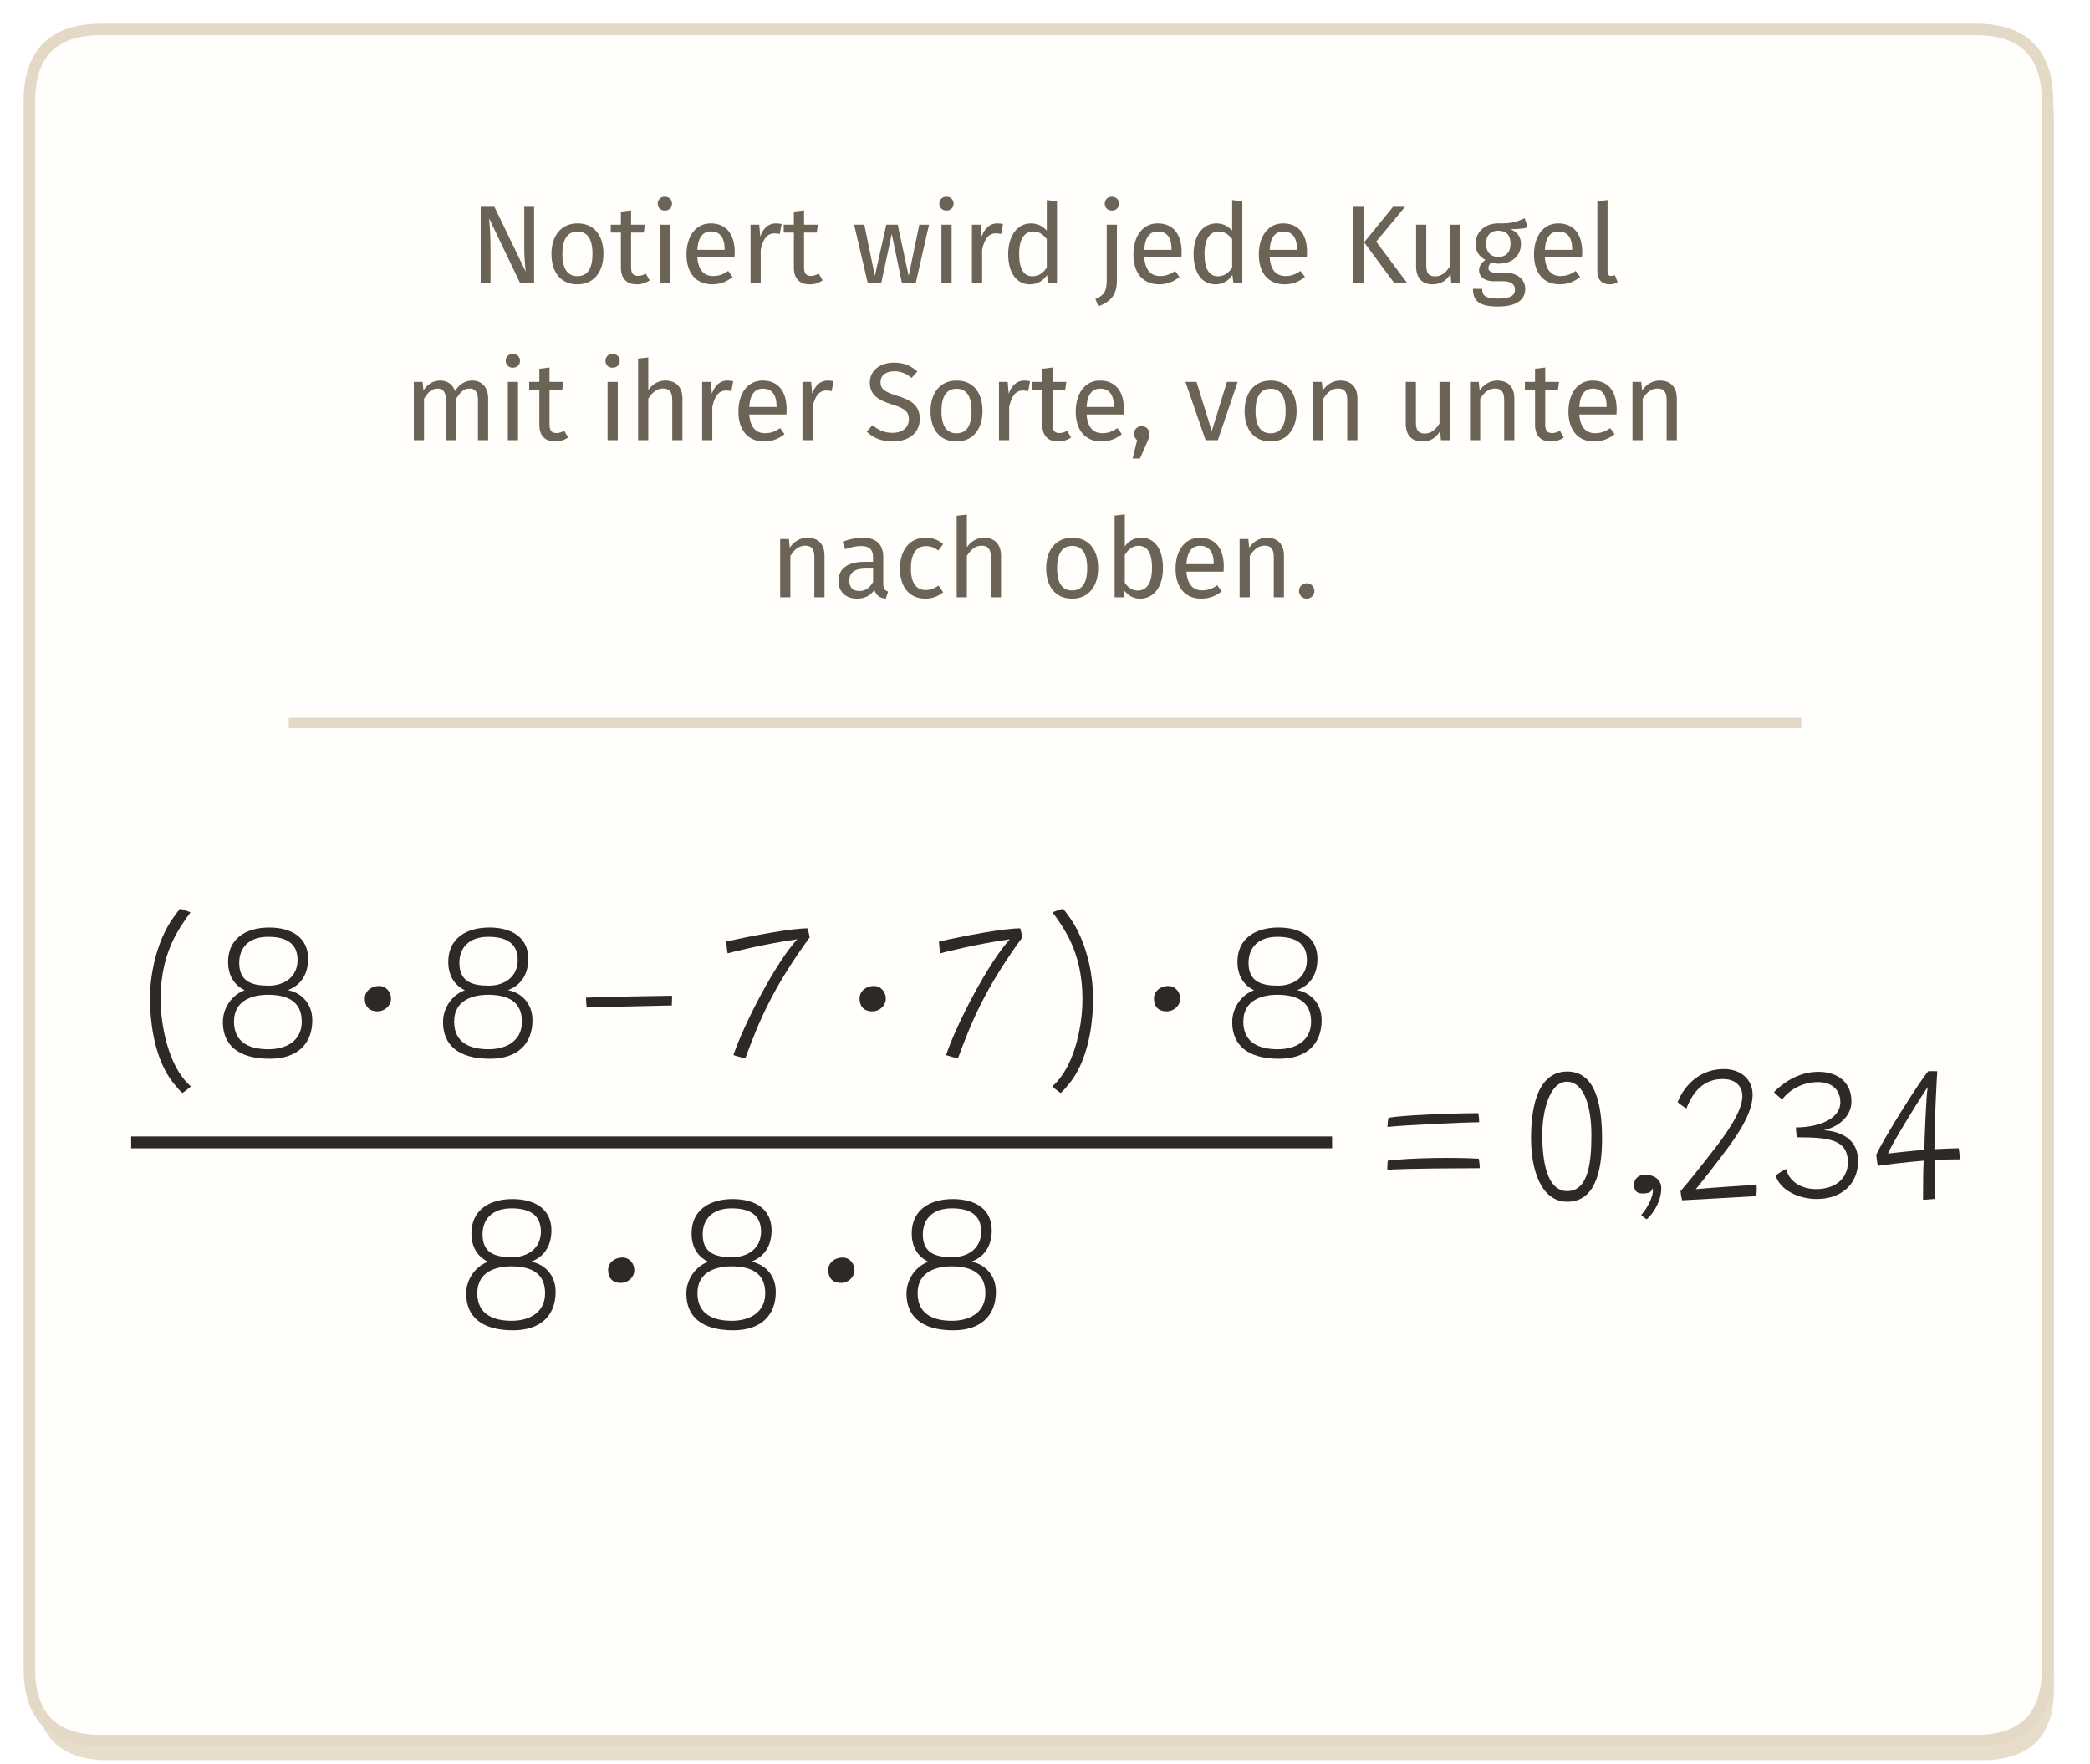
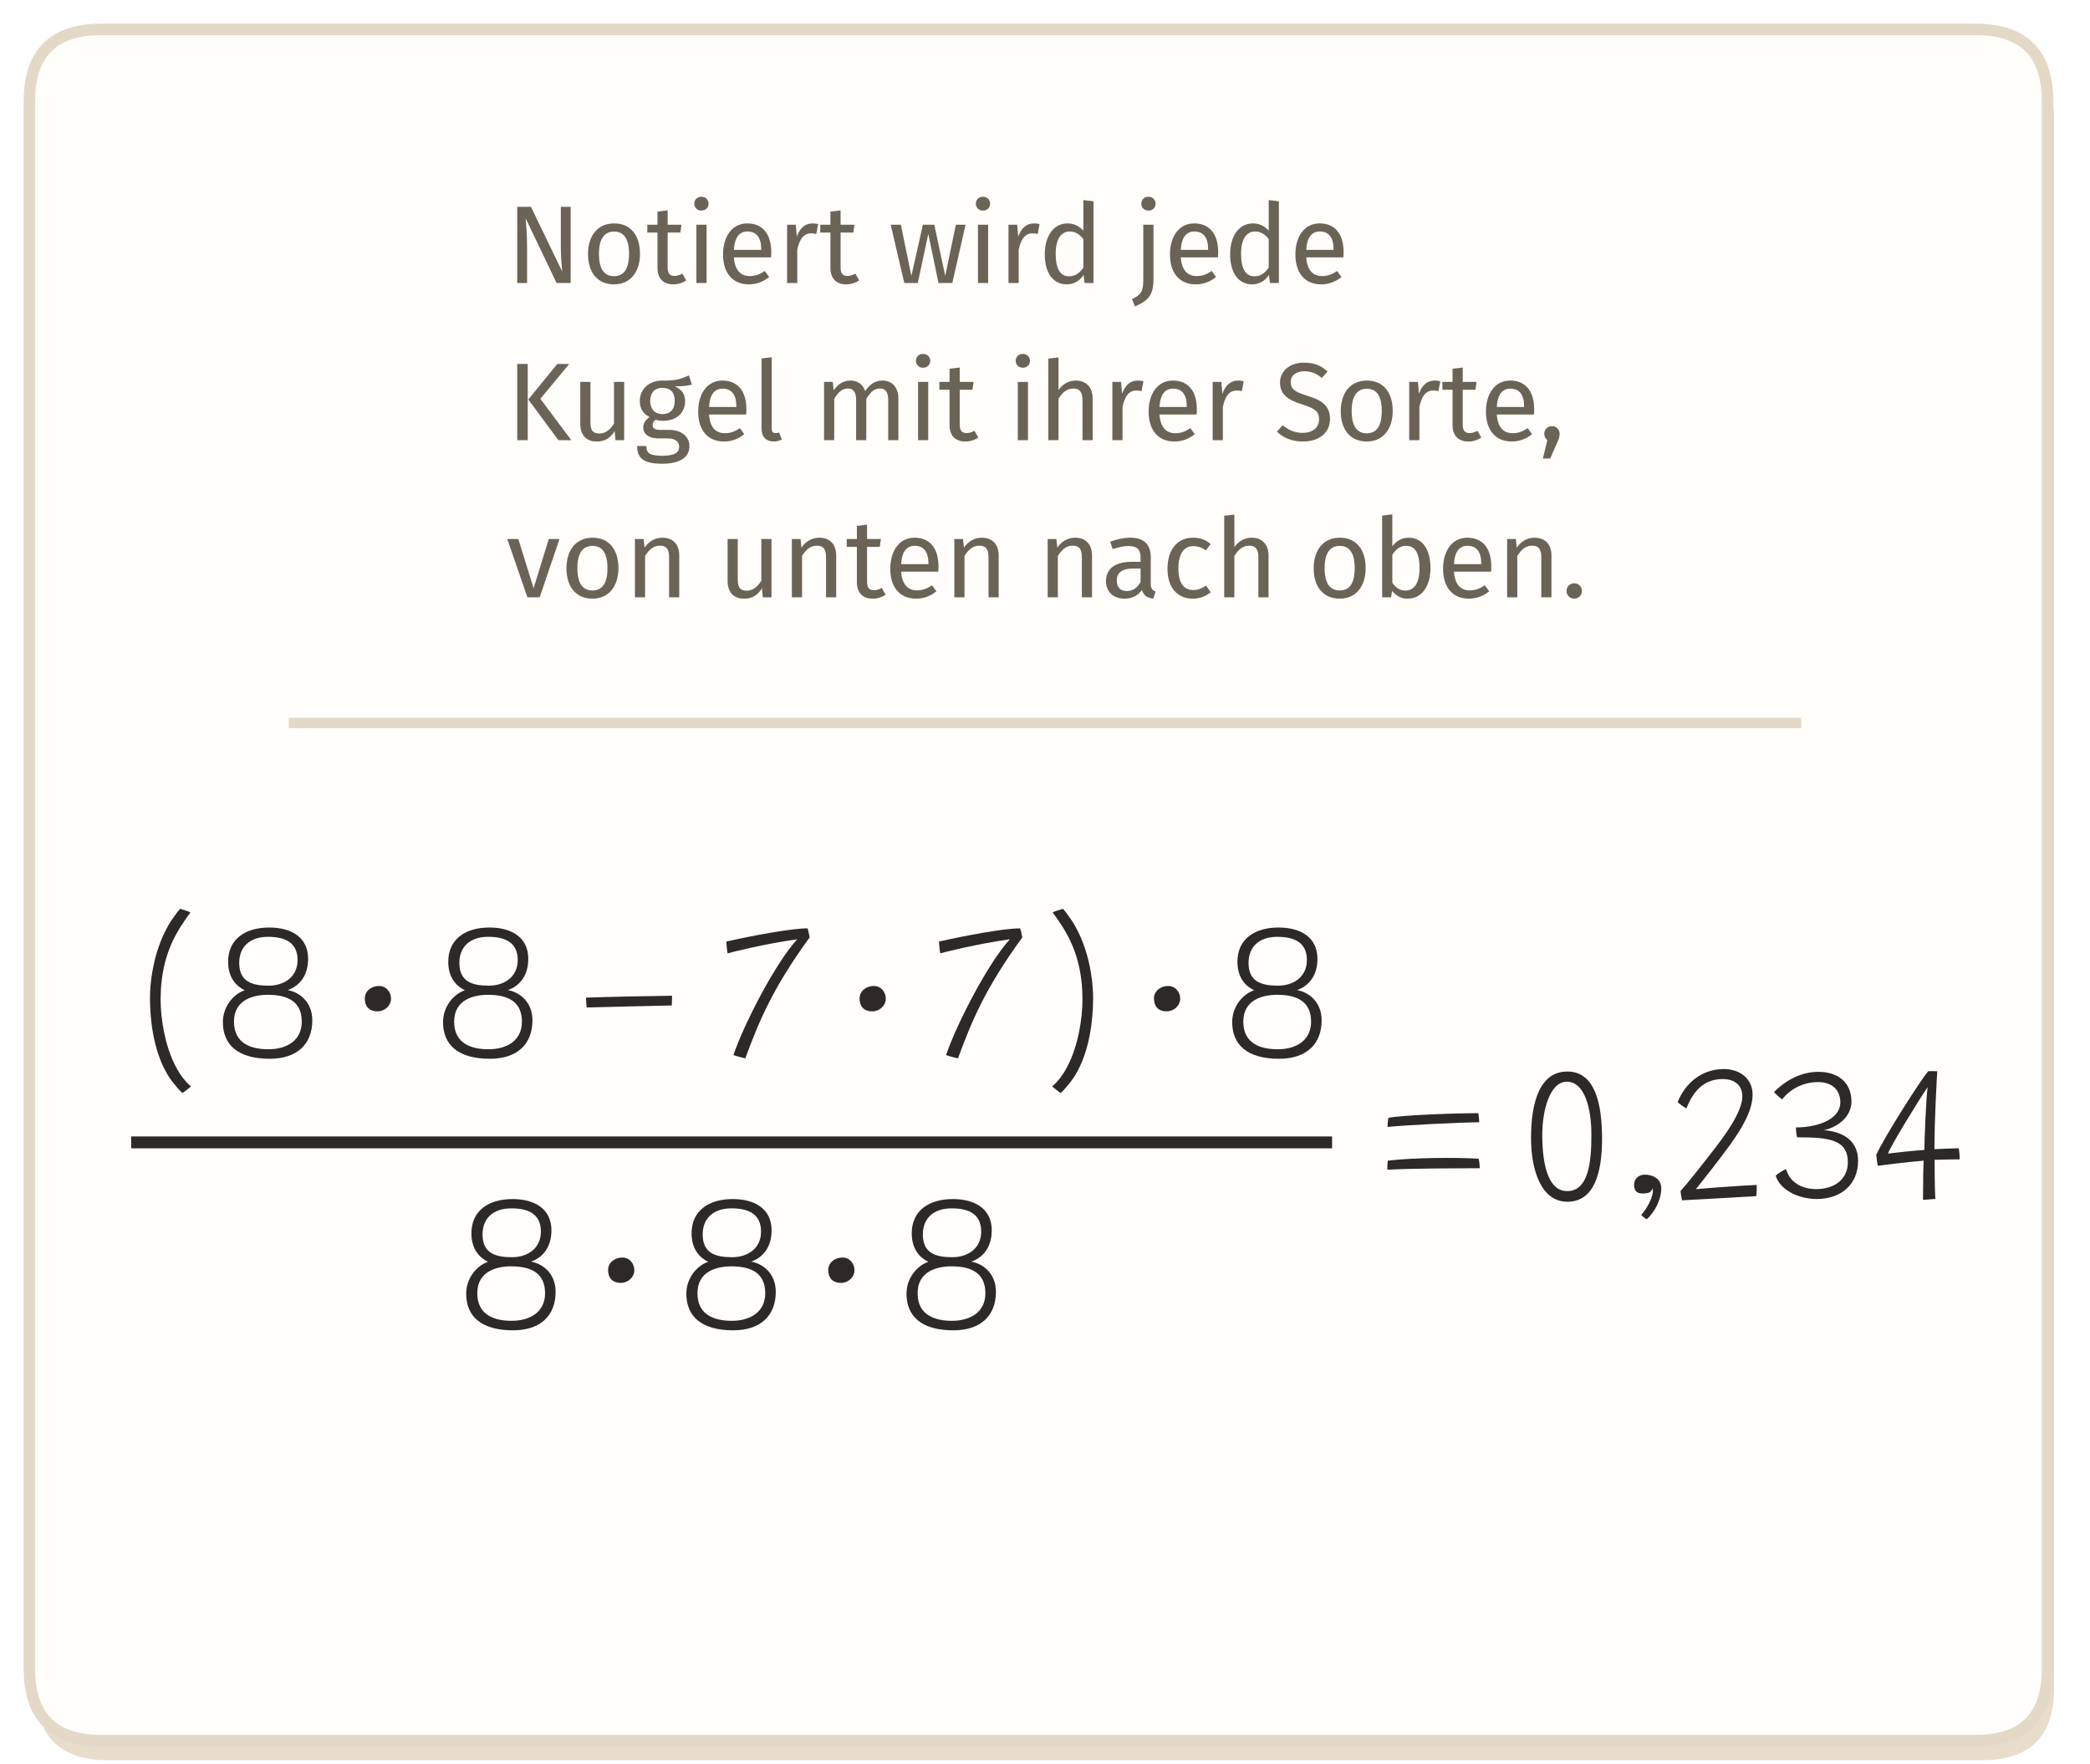
<svg xmlns="http://www.w3.org/2000/svg" xmlns:xlink="http://www.w3.org/1999/xlink" width="181.417pt" height="153.071pt" viewBox="0 0 181.417 153.071" version="1.1">
  <defs>
    <style type="text/css">*{stroke-linejoin: round; stroke-linecap: butt}</style>
  </defs>
  <g id="figure_1">
    <g id="patch_1">
      <path d="M 0 153.071  L 181.417 153.071  L 181.417 0  L 0 0  L 0 153.071  z " style="fill: none" />
    </g>
    <g id="axes_1">
      <g id="patch_2">
        <path d="M 9.354 152.787  L 172.063 152.787  Q 178.299 152.787 178.299 146.551  L 178.299 10.488  Q 178.299 4.252 172.063 4.252  L 9.354 4.252  Q 3.118 4.252 3.118 10.488  L 3.118 146.551  Q 3.118 152.787 9.354 152.787  z " clip-path="url(#p677f99e3bf)" style="fill: #e8ddcb" />
      </g>
      <g id="patch_3">
        <path d="M 8.787 151.087  L 171.496 151.087  Q 177.732 151.087 177.732 144.85  L 177.732 8.787  Q 177.732 2.551 171.496 2.551  L 8.787 2.551  Q 2.551 2.551 2.551 8.787  L 2.551 144.85  Q 2.551 151.087 8.787 151.087  z " clip-path="url(#p677f99e3bf)" style="fill: #fffefb; stroke: #e4d9c7; stroke-linejoin: miter" />
      </g>
      <g id="line2d_1">
        <path d="M 25.512 62.749  L 155.906 62.749  " clip-path="url(#p677f99e3bf)" style="fill: none; stroke: #e4d9c7; stroke-width: 0.9; stroke-linecap: square" />
      </g>
      <g id="text_1">
-         <g style="fill: #6c6357" transform="translate(40.76391 24.56655) scale(0.096 -0.096)">
+         <g style="fill: #6c6357" transform="translate(43.93701 24.56655) scale(0.096 -0.096)">
          <defs>
            <path id="FiraSans-Regular-a5" d="M 3731 4410  L 3162 4410  L 3162 2003  C 3162 1466 3232 762 3245 659  L 1434 4410  L 640 4410  L 640 0  L 1210 0  L 1210 2022  C 1210 2842 1158 3379 1126 3744  L 2918 0  L 3731 0  L 3731 4410  z " transform="scale(0.015625)" />
            <path id="FiraSans-Regular-244" d="M 1875 3450  C 915 3450 365 2726 365 1683  C 365 614 909 -77 1869 -77  C 2822 -77 3373 646 3373 1690  C 3373 2758 2835 3450 1875 3450  z M 1875 2976  C 2432 2976 2739 2566 2739 1690  C 2739 806 2432 397 1869 397  C 1306 397 998 806 998 1683  C 998 2566 1312 2976 1875 2976  z " transform="scale(0.015625)" />
            <path id="FiraSans-Regular-29a" d="M 2086 544  C 1920 454 1786 410 1638 410  C 1344 410 1235 570 1235 909  L 1235 2918  L 1971 2918  L 2035 3373  L 1235 3373  L 1235 4205  L 646 4134  L 646 3373  L 58 3373  L 58 2918  L 646 2918  L 646 883  C 646 256 986 -77 1555 -77  C 1843 -77 2086 0 2310 154  L 2086 544  z " transform="scale(0.015625)" />
            <path id="FiraSans-Regular-1f6" d="M 877 4992  C 634 4992 467 4819 467 4589  C 467 4365 634 4192 877 4192  C 1126 4192 1293 4365 1293 4589  C 1293 4819 1126 4992 877 4992  z M 1178 3373  L 589 3373  L 589 0  L 1178 0  L 1178 3373  z " transform="scale(0.015625)" />
            <path id="FiraSans-Regular-1a8" d="M 3155 1786  C 3155 2816 2675 3450 1766 3450  C 896 3450 365 2701 365 1651  C 365 582 915 -77 1856 -77  C 2323 -77 2701 83 3034 346  L 2778 698  C 2483 493 2234 403 1901 403  C 1414 403 1050 704 992 1485  L 3142 1485  C 3149 1562 3155 1670 3155 1786  z M 2573 1920  L 992 1920  C 1037 2669 1331 2982 1779 2982  C 2310 2982 2573 2618 2573 1958  L 2573 1920  z " transform="scale(0.015625)" />
            <path id="FiraSans-Regular-27c" d="M 2054 3450  C 1645 3450 1331 3194 1152 2688  L 1094 3373  L 589 3373  L 589 0  L 1178 0  L 1178 1926  C 1318 2573 1562 2874 1984 2874  C 2106 2874 2176 2861 2278 2835  L 2387 3411  C 2285 3437 2163 3450 2054 3450  z " transform="scale(0.015625)" />
            <path id="FiraSans-Regular-925" transform="scale(0.015625)" />
            <path id="FiraSans-Regular-2dd" d="M 4461 3373  L 3898 3373  L 3283 410  L 2650 3373  L 1990 3373  L 1325 410  L 717 3373  L 128 3373  L 915 0  L 1696 0  L 2304 2842  L 2893 0  L 3693 0  L 4461 3373  z " transform="scale(0.015625)" />
            <path id="FiraSans-Regular-195" d="M 2598 4800  L 2598 3034  C 2374 3270 2086 3450 1690 3450  C 864 3450 365 2701 365 1670  C 365 621 819 -77 1638 -77  C 2054 -77 2394 128 2611 467  L 2669 0  L 3187 0  L 3187 4730  L 2598 4800  z M 1766 390  C 1280 390 998 794 998 1683  C 998 2560 1312 2982 1818 2982  C 2150 2982 2387 2810 2598 2541  L 2598 890  C 2374 576 2144 390 1766 390  z " transform="scale(0.015625)" />
            <path id="FiraSans-Regular-20d" d="M 890 4992  C 646 4992 480 4819 480 4589  C 480 4365 646 4192 890 4192  C 1139 4192 1306 4365 1306 4589  C 1306 4819 1139 4992 890 4992  z M 1184 3373  L 595 3373  L 595 166  C 595 -557 384 -723 -58 -928  L 115 -1357  C 832 -1037 1184 -749 1184 205  L 1184 3373  z " transform="scale(0.015625)" />
-             <path id="FiraSans-Regular-91" d="M 1248 4410  L 640 4410  L 640 0  L 1248 0  L 1248 4410  z M 3648 4410  L 2957 4410  L 1280 2355  L 3021 0  L 3770 0  L 1978 2394  L 3648 4410  z " transform="scale(0.015625)" />
-             <path id="FiraSans-Regular-2af" d="M 3091 3373  L 2502 3373  L 2502 966  C 2298 627 2022 384 1658 384  C 1293 384 1139 557 1139 1018  L 1139 3373  L 550 3373  L 550 954  C 550 294 902 -77 1491 -77  C 1971 -77 2285 115 2541 525  L 2586 0  L 3091 0  L 3091 3373  z " transform="scale(0.015625)" />
-             <path id="FiraSans-Regular-1d6" d="M 3155 3750  C 2758 3571 2451 3430 1613 3450  C 870 3450 314 2963 314 2272  C 314 1837 493 1542 883 1338  C 640 1178 512 960 512 742  C 512 403 781 102 1382 102  L 1914 102  C 2336 102 2592 -58 2592 -378  C 2592 -717 2336 -902 1606 -902  C 864 -902 691 -723 691 -339  L 160 -339  C 160 -1024 506 -1363 1606 -1363  C 2650 -1363 3187 -992 3187 -339  C 3187 198 2726 595 2035 595  L 1498 595  C 1152 595 1056 717 1056 870  C 1056 992 1126 1114 1222 1184  C 1363 1139 1498 1120 1651 1120  C 2458 1120 2938 1600 2938 2266  C 2938 2656 2739 2938 2342 3117  C 2726 3117 3046 3130 3328 3219  L 3155 3750  z M 1613 3027  C 2093 3027 2336 2771 2336 2278  C 2336 1792 2086 1510 1626 1510  C 1165 1510 915 1824 915 2272  C 915 2714 1158 3027 1613 3027  z " transform="scale(0.015625)" />
-             <path id="FiraSans-Regular-21b" d="M 1254 -77  C 1427 -77 1594 -32 1722 38  L 1568 448  C 1504 422 1434 410 1350 410  C 1197 410 1139 499 1139 678  L 1139 4800  L 550 4730  L 550 666  C 550 186 826 -77 1254 -77  z " transform="scale(0.015625)" />
          </defs>
          <use xlink:href="#FiraSans-Regular-a5" />
          <use xlink:href="#FiraSans-Regular-244" transform="translate(68.29688 0)" />
          <use xlink:href="#FiraSans-Regular-29a" transform="translate(126.7031 0)" />
          <use xlink:href="#FiraSans-Regular-1f6" transform="translate(162.7969 0)" />
          <use xlink:href="#FiraSans-Regular-1a8" transform="translate(190.3906 0)" />
          <use xlink:href="#FiraSans-Regular-27c" transform="translate(244.7969 0)" />
          <use xlink:href="#FiraSans-Regular-29a" transform="translate(283.0938 0)" />
          <use xlink:href="#FiraSans-Regular-925" transform="translate(319.1875 0)" />
          <use xlink:href="#FiraSans-Regular-2dd" transform="translate(345.6875 0)" />
          <use xlink:href="#FiraSans-Regular-1f6" transform="translate(417.3906 0)" />
          <use xlink:href="#FiraSans-Regular-27c" transform="translate(444.9844 0)" />
          <use xlink:href="#FiraSans-Regular-195" transform="translate(481.2812 0)" />
          <use xlink:href="#FiraSans-Regular-925" transform="translate(540.2812 0)" />
          <use xlink:href="#FiraSans-Regular-20d" transform="translate(566.7812 0)" />
          <use xlink:href="#FiraSans-Regular-1a8" transform="translate(594.4844 0)" />
          <use xlink:href="#FiraSans-Regular-195" transform="translate(648.8906 0)" />
          <use xlink:href="#FiraSans-Regular-1a8" transform="translate(707.8906 0)" />
-           <use xlink:href="#FiraSans-Regular-925" transform="translate(762.2969 0)" />
-           <use xlink:href="#FiraSans-Regular-91" transform="translate(788.7969 0)" />
-           <use xlink:href="#FiraSans-Regular-2af" transform="translate(847.2031 0)" />
-           <use xlink:href="#FiraSans-Regular-1d6" transform="translate(904.7031 0)" />
-           <use xlink:href="#FiraSans-Regular-1a8" transform="translate(956.7031 0)" />
-           <use xlink:href="#FiraSans-Regular-21b" transform="translate(1011.109 0)" />
        </g>
      </g>
      <g id="text_2">
-         <g style="fill: #6c6357" transform="translate(35.03766 38.20714) scale(0.096 -0.096)">
+         <g style="fill: #6c6357" transform="translate(43.93701 38.20714) scale(0.096 -0.096)">
          <defs>
+             <path id="FiraSans-Regular-91" d="M 1248 4410  L 640 4410  L 640 0  L 1248 0  L 1248 4410  z M 3648 4410  L 2957 4410  L 1280 2355  L 3021 0  L 3770 0  L 1978 2394  L 3648 4410  z " transform="scale(0.015625)" />
+             <path id="FiraSans-Regular-2af" d="M 3091 3373  L 2502 3373  L 2502 966  C 2298 627 2022 384 1658 384  C 1293 384 1139 557 1139 1018  L 1139 3373  L 550 3373  L 550 954  C 550 294 902 -77 1491 -77  C 1971 -77 2285 115 2541 525  L 2586 0  L 3091 0  L 3091 3373  z " transform="scale(0.015625)" />
+             <path id="FiraSans-Regular-1d6" d="M 3155 3750  C 2758 3571 2451 3430 1613 3450  C 870 3450 314 2963 314 2272  C 314 1837 493 1542 883 1338  C 640 1178 512 960 512 742  C 512 403 781 102 1382 102  L 1914 102  C 2336 102 2592 -58 2592 -378  C 2592 -717 2336 -902 1606 -902  C 864 -902 691 -723 691 -339  L 160 -339  C 160 -1024 506 -1363 1606 -1363  C 2650 -1363 3187 -992 3187 -339  C 3187 198 2726 595 2035 595  L 1498 595  C 1152 595 1056 717 1056 870  C 1056 992 1126 1114 1222 1184  C 1363 1139 1498 1120 1651 1120  C 2458 1120 2938 1600 2938 2266  C 2938 2656 2739 2938 2342 3117  C 2726 3117 3046 3130 3328 3219  L 3155 3750  z M 1613 3027  C 2093 3027 2336 2771 2336 2278  C 2336 1792 2086 1510 1626 1510  C 1165 1510 915 1824 915 2272  C 915 2714 1158 3027 1613 3027  z " transform="scale(0.015625)" />
+             <path id="FiraSans-Regular-21b" d="M 1254 -77  C 1427 -77 1594 -32 1722 38  L 1568 448  C 1504 422 1434 410 1350 410  C 1197 410 1139 499 1139 678  L 1139 4800  L 550 4730  L 550 666  C 550 186 826 -77 1254 -77  z " transform="scale(0.015625)" />
            <path id="FiraSans-Regular-22d" d="M 3974 3450  C 3520 3450 3213 3206 2970 2842  C 2842 3226 2534 3450 2118 3450  C 1677 3450 1370 3219 1146 2880  L 1094 3373  L 589 3373  L 589 0  L 1178 0  L 1178 2394  C 1402 2752 1606 2989 1971 2989  C 2227 2989 2445 2842 2445 2336  L 2445 0  L 3034 0  L 3034 2394  C 3264 2752 3462 2989 3827 2989  C 4083 2989 4301 2842 4301 2336  L 4301 0  L 4890 0  L 4890 2419  C 4890 3053 4525 3450 3974 3450  z " transform="scale(0.015625)" />
            <path id="FiraSans-Regular-1eb" d="M 2176 3450  C 1754 3450 1421 3238 1178 2906  L 1178 4787  L 589 4723  L 589 0  L 1178 0  L 1178 2400  C 1402 2752 1664 2989 2029 2989  C 2349 2989 2566 2842 2566 2336  L 2566 0  L 3155 0  L 3155 2419  C 3155 3053 2790 3450 2176 3450  z " transform="scale(0.015625)" />
            <path id="FiraSans-Regular-f3" d="M 1728 4486  C 915 4486 339 4013 339 3334  C 339 2650 787 2323 1645 2061  C 2394 1830 2598 1638 2598 1210  C 2598 678 2170 422 1651 422  C 1171 422 826 595 493 864  L 160 493  C 525 134 1024 -77 1658 -77  C 2650 -77 3232 461 3232 1229  C 3232 2074 2630 2349 1926 2566  C 1133 2810 960 2989 960 3360  C 960 3782 1312 3987 1754 3987  C 2118 3987 2426 3872 2758 3603  L 3091 3974  C 2720 4307 2336 4486 1728 4486  z " transform="scale(0.015625)" />
            <path id="FiraSans-Regular-8d7" d="M 762 813  C 512 813 320 614 320 371  C 320 218 390 83 499 0  L 243 -1062  L 666 -1062  L 1094 -83  C 1178 102 1210 230 1210 371  C 1210 614 1018 813 762 813  z " transform="scale(0.015625)" />
-             <path id="FiraSans-Regular-2d9" d="M 3085 3373  L 2464 3373  L 1587 525  L 704 3373  L 64 3373  L 1229 0  L 1939 0  L 3085 3373  z " transform="scale(0.015625)" />
-             <path id="FiraSans-Regular-233" d="M 2176 3450  C 1734 3450 1376 3219 1146 2874  L 1094 3373  L 589 3373  L 589 0  L 1178 0  L 1178 2394  C 1402 2752 1658 2989 2035 2989  C 2362 2989 2566 2842 2566 2336  L 2566 0  L 3155 0  L 3155 2419  C 3155 3059 2797 3450 2176 3450  z " transform="scale(0.015625)" />
          </defs>
-           <use xlink:href="#FiraSans-Regular-22d" />
-           <use xlink:href="#FiraSans-Regular-1f6" transform="translate(85 0)" />
-           <use xlink:href="#FiraSans-Regular-29a" transform="translate(112.5938 0)" />
-           <use xlink:href="#FiraSans-Regular-925" transform="translate(148.6875 0)" />
-           <use xlink:href="#FiraSans-Regular-1f6" transform="translate(175.1875 0)" />
-           <use xlink:href="#FiraSans-Regular-1eb" transform="translate(202.7812 0)" />
-           <use xlink:href="#FiraSans-Regular-27c" transform="translate(260.6875 0)" />
-           <use xlink:href="#FiraSans-Regular-1a8" transform="translate(296.9844 0)" />
-           <use xlink:href="#FiraSans-Regular-27c" transform="translate(351.3906 0)" />
-           <use xlink:href="#FiraSans-Regular-925" transform="translate(389.6875 0)" />
-           <use xlink:href="#FiraSans-Regular-f3" transform="translate(416.1875 0)" />
-           <use xlink:href="#FiraSans-Regular-244" transform="translate(470.6875 0)" />
-           <use xlink:href="#FiraSans-Regular-27c" transform="translate(529.0938 0)" />
-           <use xlink:href="#FiraSans-Regular-29a" transform="translate(567.3906 0)" />
-           <use xlink:href="#FiraSans-Regular-1a8" transform="translate(601.9844 0)" />
-           <use xlink:href="#FiraSans-Regular-8d7" transform="translate(655.3906 0)" />
-           <use xlink:href="#FiraSans-Regular-925" transform="translate(679.3906 0)" />
-           <use xlink:href="#FiraSans-Regular-2d9" transform="translate(705.8906 0)" />
-           <use xlink:href="#FiraSans-Regular-244" transform="translate(754.6875 0)" />
-           <use xlink:href="#FiraSans-Regular-233" transform="translate(813.0938 0)" />
-           <use xlink:href="#FiraSans-Regular-925" transform="translate(871 0)" />
-           <use xlink:href="#FiraSans-Regular-2af" transform="translate(897.5 0)" />
-           <use xlink:href="#FiraSans-Regular-233" transform="translate(955 0)" />
-           <use xlink:href="#FiraSans-Regular-29a" transform="translate(1012.906 0)" />
-           <use xlink:href="#FiraSans-Regular-1a8" transform="translate(1047.5 0)" />
-           <use xlink:href="#FiraSans-Regular-233" transform="translate(1101.906 0)" />
+           <use xlink:href="#FiraSans-Regular-91" />
+           <use xlink:href="#FiraSans-Regular-2af" transform="translate(58.40625 0)" />
+           <use xlink:href="#FiraSans-Regular-1d6" transform="translate(115.9062 0)" />
+           <use xlink:href="#FiraSans-Regular-1a8" transform="translate(167.9062 0)" />
+           <use xlink:href="#FiraSans-Regular-21b" transform="translate(222.3125 0)" />
+           <use xlink:href="#FiraSans-Regular-925" transform="translate(251.7188 0)" />
+           <use xlink:href="#FiraSans-Regular-22d" transform="translate(278.2188 0)" />
+           <use xlink:href="#FiraSans-Regular-1f6" transform="translate(363.2188 0)" />
+           <use xlink:href="#FiraSans-Regular-29a" transform="translate(390.8125 0)" />
+           <use xlink:href="#FiraSans-Regular-925" transform="translate(426.9062 0)" />
+           <use xlink:href="#FiraSans-Regular-1f6" transform="translate(453.4062 0)" />
+           <use xlink:href="#FiraSans-Regular-1eb" transform="translate(481 0)" />
+           <use xlink:href="#FiraSans-Regular-27c" transform="translate(538.9062 0)" />
+           <use xlink:href="#FiraSans-Regular-1a8" transform="translate(575.2031 0)" />
+           <use xlink:href="#FiraSans-Regular-27c" transform="translate(629.6094 0)" />
+           <use xlink:href="#FiraSans-Regular-925" transform="translate(667.9062 0)" />
+           <use xlink:href="#FiraSans-Regular-f3" transform="translate(694.4062 0)" />
+           <use xlink:href="#FiraSans-Regular-244" transform="translate(748.9062 0)" />
+           <use xlink:href="#FiraSans-Regular-27c" transform="translate(807.3125 0)" />
+           <use xlink:href="#FiraSans-Regular-29a" transform="translate(845.6094 0)" />
+           <use xlink:href="#FiraSans-Regular-1a8" transform="translate(880.2031 0)" />
+           <use xlink:href="#FiraSans-Regular-8d7" transform="translate(933.6094 0)" />
        </g>
      </g>
      <g id="text_3">
-         <g style="fill: #6c6357" transform="translate(66.83691 51.84772) scale(0.096 -0.096)">
+         <g style="fill: #6c6357" transform="translate(43.93701 51.84772) scale(0.096 -0.096)">
          <defs>
+             <path id="FiraSans-Regular-2d9" d="M 3085 3373  L 2464 3373  L 1587 525  L 704 3373  L 64 3373  L 1229 0  L 1939 0  L 3085 3373  z " transform="scale(0.015625)" />
+             <path id="FiraSans-Regular-233" d="M 2176 3450  C 1734 3450 1376 3219 1146 2874  L 1094 3373  L 589 3373  L 589 0  L 1178 0  L 1178 2394  C 1402 2752 1658 2989 2035 2989  C 2362 2989 2566 2842 2566 2336  L 2566 0  L 3155 0  L 3155 2419  C 3155 3059 2797 3450 2176 3450  z " transform="scale(0.015625)" />
            <path id="FiraSans-Regular-157" d="M 2848 787  L 2848 2330  C 2848 3034 2477 3450 1664 3450  C 1286 3450 915 3373 499 3219  L 646 2790  C 992 2906 1306 2970 1555 2970  C 2022 2970 2259 2790 2259 2304  L 2259 2054  L 1741 2054  C 800 2054 256 1664 256 941  C 256 339 659 -77 1331 -77  C 1741 -77 2099 77 2336 429  C 2438 96 2656 -38 2995 -77  L 3130 333  C 2957 397 2848 493 2848 787  z M 1466 365  C 1082 365 883 576 883 973  C 883 1434 1197 1664 1818 1664  L 2259 1664  L 2259 890  C 2067 538 1811 365 1466 365  z " transform="scale(0.015625)" />
            <path id="FiraSans-Regular-189" d="M 1837 3450  C 922 3450 365 2733 365 1658  C 365 570 928 -77 1837 -77  C 2227 -77 2566 51 2867 294  L 2598 678  C 2342 512 2144 422 1862 422  C 1331 422 998 787 998 1670  C 998 2547 1331 2963 1862 2963  C 2144 2963 2355 2880 2586 2714  L 2867 3085  C 2554 3347 2234 3450 1837 3450  z " transform="scale(0.015625)" />
            <path id="FiraSans-Regular-17f" d="M 2131 3450  C 1722 3450 1408 3264 1178 2950  L 1178 4800  L 589 4730  L 589 0  L 1107 0  L 1165 371  C 1395 90 1690 -77 2061 -77  C 2880 -77 3386 634 3386 1690  C 3386 2816 2893 3450 2131 3450  z M 1920 390  C 1619 390 1350 576 1178 845  L 1178 2458  C 1350 2726 1594 2982 1965 2982  C 2438 2982 2752 2650 2752 1690  C 2752 768 2413 390 1920 390  z " transform="scale(0.015625)" />
            <path id="FiraSans-Regular-8d6" d="M 762 813  C 512 813 320 614 320 371  C 320 122 512 -77 762 -77  C 1018 -77 1210 122 1210 371  C 1210 614 1018 813 762 813  z " transform="scale(0.015625)" />
          </defs>
-           <use xlink:href="#FiraSans-Regular-233" />
-           <use xlink:href="#FiraSans-Regular-157" transform="translate(57.90625 0)" />
-           <use xlink:href="#FiraSans-Regular-189" transform="translate(111.8125 0)" />
-           <use xlink:href="#FiraSans-Regular-1eb" transform="translate(159.6094 0)" />
-           <use xlink:href="#FiraSans-Regular-925" transform="translate(217.5156 0)" />
-           <use xlink:href="#FiraSans-Regular-244" transform="translate(244.0156 0)" />
-           <use xlink:href="#FiraSans-Regular-17f" transform="translate(302.4219 0)" />
-           <use xlink:href="#FiraSans-Regular-1a8" transform="translate(361.0156 0)" />
-           <use xlink:href="#FiraSans-Regular-233" transform="translate(415.4219 0)" />
-           <use xlink:href="#FiraSans-Regular-8d6" transform="translate(473.3281 0)" />
+           <use xlink:href="#FiraSans-Regular-2d9" />
+           <use xlink:href="#FiraSans-Regular-244" transform="translate(48.79688 0)" />
+           <use xlink:href="#FiraSans-Regular-233" transform="translate(107.2031 0)" />
+           <use xlink:href="#FiraSans-Regular-925" transform="translate(165.1094 0)" />
+           <use xlink:href="#FiraSans-Regular-2af" transform="translate(191.6094 0)" />
+           <use xlink:href="#FiraSans-Regular-233" transform="translate(249.1094 0)" />
+           <use xlink:href="#FiraSans-Regular-29a" transform="translate(307.0156 0)" />
+           <use xlink:href="#FiraSans-Regular-1a8" transform="translate(341.6094 0)" />
+           <use xlink:href="#FiraSans-Regular-233" transform="translate(396.0156 0)" />
+           <use xlink:href="#FiraSans-Regular-925" transform="translate(453.9219 0)" />
+           <use xlink:href="#FiraSans-Regular-233" transform="translate(480.4219 0)" />
+           <use xlink:href="#FiraSans-Regular-157" transform="translate(538.3281 0)" />
+           <use xlink:href="#FiraSans-Regular-189" transform="translate(592.2344 0)" />
+           <use xlink:href="#FiraSans-Regular-1eb" transform="translate(640.0312 0)" />
+           <use xlink:href="#FiraSans-Regular-925" transform="translate(697.9375 0)" />
+           <use xlink:href="#FiraSans-Regular-244" transform="translate(724.4375 0)" />
+           <use xlink:href="#FiraSans-Regular-17f" transform="translate(782.8438 0)" />
+           <use xlink:href="#FiraSans-Regular-1a8" transform="translate(841.4375 0)" />
+           <use xlink:href="#FiraSans-Regular-233" transform="translate(895.8438 0)" />
+           <use xlink:href="#FiraSans-Regular-8d6" transform="translate(953.75 0)" />
        </g>
      </g>
      <g id="text_4">
        <g style="fill: #2d2924" transform="translate(10.35366 104.1273) scale(0.165 -0.165)">
          <defs>
            <path id="PennstanderMath-ExtraLight-48a" d="M 2013 -960  C 1923 -886 1834 -790 1757 -691  C 1654 -563 1562 -413 1482 -253  C 1146 403 992 1293 992 1971  C 992 2800 1165 3539 1530 4189  C 1606 4330 1696 4474 1789 4605  C 1856 4704 1923 4803 1997 4896  C 1936 4934 1808 4970 1648 5021  C 1584 4950 1520 4867 1462 4781  C 1357 4640 1261 4490 1178 4326  C 822 3648 634 2778 634 2000  C 634 1226 768 278 1155 -438  C 1245 -611 1354 -768 1472 -906  C 1549 -1005 1635 -1101 1725 -1181  C 1782 -1152 1978 -992 2013 -960  z " transform="scale(0.015625)" />
            <path id="PennstanderMath-ExtraLight-79e" d="M 1914 -29  C 2842 -29 3347 470 3347 1267  C 3347 1901 2893 2221 2518 2282  C 2915 2422 3206 2768 3206 3338  C 3206 4051 2653 4390 1898 4390  C 1094 4390 512 4003 512 3235  C 512 2694 794 2410 1072 2278  C 675 2141 336 1715 336 1206  C 336 445 838 -29 1914 -29  z M 1869 291  C 1315 291 710 464 710 1222  C 710 1971 1382 2125 1853 2125  C 2531 2125 2992 1891 2992 1219  C 2992 579 2477 291 1869 291  z M 1875 2432  C 1309 2432 886 2573 886 3200  C 886 3712 1213 4077 1859 4077  C 2464 4077 2851 3862 2851 3293  C 2851 2739 2416 2432 1875 2432  z " transform="scale(0.015625)" />
            <path id="PennstanderMath-ExtraLight-140" d="M 752 1568  C 989 1568 1203 1757 1203 1997  C 1203 2211 1046 2422 800 2422  C 538 2422 320 2246 320 2003  C 320 1763 438 1568 752 1568  z " transform="scale(0.015625)" />
            <path id="PennstanderMath-ExtraLight-214" d="M 3254 2093  C 2944 2093 803 2051 355 2029  C 355 1949 368 1776 378 1699  C 813 1712 2768 1754 3245 1766  C 3248 1834 3254 2006 3254 2093  z " transform="scale(0.015625)" />
            <path id="PennstanderMath-ExtraLight-79d" d="M 1014 -16  C 1478 1238 1926 2333 3181 4058  C 3171 4118 3133 4298 3110 4362  C 2560 4362 1261 4118 374 3917  C 374 3859 403 3587 419 3520  C 499 3546 1667 3843 2762 3994  C 2042 3213 979 1168 614 96  C 662 74 928 0 1014 -16  z " transform="scale(0.015625)" />
            <path id="PennstanderMath-ExtraLight-49b" d="M 739 -960  C 774 -992 970 -1152 1027 -1181  C 1117 -1101 1203 -1005 1280 -906  C 1398 -768 1507 -611 1597 -438  C 1984 278 2118 1226 2118 2000  C 2118 2778 1930 3648 1574 4326  C 1491 4490 1395 4640 1290 4781  C 1232 4867 1168 4950 1104 5021  C 944 4970 816 4934 755 4896  C 829 4803 896 4704 963 4605  C 1056 4474 1146 4330 1222 4189  C 1587 3539 1760 2800 1760 1971  C 1760 1293 1606 403 1270 -253  C 1190 -413 1098 -563 995 -691  C 918 -790 829 -886 739 -960  z " transform="scale(0.015625)" />
            <path id="PennstanderMath-ExtraLight-29f" d="M 403 2723  C 384 2650 371 2502 371 2416  C 893 2474 2877 2573 3456 2573  C 3459 2650 3443 2806 3430 2880  C 2678 2880 861 2816 403 2723  z M 378 1280  C 368 1197 362 1046 368 976  C 746 998 1354 1011 1949 1018  C 2560 1024 3162 1027 3478 1027  C 3478 1104 3459 1270 3443 1347  C 2698 1392 1235 1386 378 1280  z " transform="scale(0.015625)" />
            <path id="PennstanderMath-ExtraLight-793" d="M 1501 -102  C 2410 -102 2669 883 2669 2013  C 2669 3254 2410 4282 1501 4282  C 595 4282 278 3302 278 2035  C 278 979 611 -102 1501 -102  z M 1494 256  C 899 256 656 1030 656 2160  C 656 2925 893 3939 1485 3939  C 2080 3939 2310 3050 2310 2154  C 2310 1283 2230 256 1494 256  z " transform="scale(0.015625)" />
            <path id="PennstanderMath-ExtraLight-e" d="M 1229 -691  C 1501 -442 1715 -35 1715 355  C 1715 678 1418 810 1168 810  C 944 810 800 662 800 470  C 800 301 861 176 1082 176  C 1299 176 1392 224 1414 349  C 1424 330 1434 301 1434 266  C 1434 32 1206 -378 1040 -544  C 1075 -592 1200 -685 1229 -691  z " transform="scale(0.015625)" />
            <path id="PennstanderMath-ExtraLight-795" d="M 2970 464  C 2518 445 1203 352 922 320  C 1030 445 1702 1296 2086 1827  C 2506 2413 2835 2989 2835 3507  C 2835 4022 2429 4365 1869 4365  C 1139 4365 579 3914 310 3251  C 384 3184 544 3069 608 3040  C 832 3622 1200 4029 1830 4029  C 2179 4029 2490 3859 2490 3446  C 2490 2928 1910 2138 1504 1616  C 1107 1104 630 502 410 259  C 419 138 445 16 461 -54  L 2957 86  C 2973 154 2979 381 2970 464  z " transform="scale(0.015625)" />
            <path id="PennstanderMath-ExtraLight-796" d="M 1638 -10  C 2451 -10 3027 480 3027 1274  C 3027 1984 2474 2269 1866 2307  C 2256 2381 2803 2704 2803 3277  C 2803 3920 2339 4272 1693 4272  C 982 4272 461 3859 195 3590  C 256 3520 394 3398 470 3344  C 720 3667 1149 3926 1677 3926  C 2186 3926 2429 3629 2429 3245  C 2429 2678 1683 2400 934 2400  C 934 2298 954 2131 973 2067  C 2032 2067 2682 2000 2682 1226  C 2682 662 2240 323 1616 323  C 1101 323 704 586 605 998  C 490 950 339 854 253 778  C 387 317 986 -10 1638 -10  z " transform="scale(0.015625)" />
            <path id="PennstanderMath-ExtraLight-797" d="M 3120 1325  C 3120 1475 3101 1638 3085 1699  C 3034 1699 2534 1683 2269 1667  C 2269 2618 2349 4090 2365 4291  C 2301 4294 2138 4298 2064 4294  C 1818 4022 586 2083 310 1478  C 317 1392 342 1200 362 1107  C 518 1130 1267 1229 1907 1280  C 1894 1082 1885 614 1885 -38  C 1936 -35 2179 -19 2301 -6  C 2291 93 2275 570 2275 1309  C 2515 1318 2912 1325 3120 1325  z M 2042 3757  C 1990 3437 1933 2006 1930 1642  C 1715 1632 803 1536 707 1520  C 765 1725 1741 3325 2042 3757  z " transform="scale(0.015625)" />
          </defs>
          <use xlink:href="#PennstanderMath-ExtraLight-48a" transform="translate(6.25 74.54688)" />
          <use xlink:href="#PennstanderMath-ExtraLight-79e" transform="translate(49.24995 74.54688)" />
          <use xlink:href="#PennstanderMath-ExtraLight-140" transform="translate(124.1599 74.54688)" />
          <use xlink:href="#PennstanderMath-ExtraLight-79e" transform="translate(165.0698 74.54688)" />
          <use xlink:href="#PennstanderMath-ExtraLight-214" transform="translate(239.9798 74.54688)" />
          <use xlink:href="#PennstanderMath-ExtraLight-79d" transform="translate(313.4897 74.54688)" />
          <use xlink:href="#PennstanderMath-ExtraLight-140" transform="translate(384.4496 74.54688)" />
          <use xlink:href="#PennstanderMath-ExtraLight-79d" transform="translate(425.3596 74.54688)" />
          <use xlink:href="#PennstanderMath-ExtraLight-49b" transform="translate(479.2095 74.54688)" />
          <use xlink:href="#PennstanderMath-ExtraLight-140" transform="translate(539.3195 74.54688)" />
          <use xlink:href="#PennstanderMath-ExtraLight-79e" transform="translate(580.2294 74.54688)" />
          <use xlink:href="#PennstanderMath-ExtraLight-79e" transform="translate(177.25 -68.3)" />
          <use xlink:href="#PennstanderMath-ExtraLight-140" transform="translate(252.1599 -68.3)" />
          <use xlink:href="#PennstanderMath-ExtraLight-79e" transform="translate(293.0699 -68.3)" />
          <use xlink:href="#PennstanderMath-ExtraLight-140" transform="translate(367.9798 -68.3)" />
          <use xlink:href="#PennstanderMath-ExtraLight-79e" transform="translate(408.8898 -68.3)" />
          <use xlink:href="#PennstanderMath-ExtraLight-29f" transform="translate(661.3893 0.478125)" />
          <use xlink:href="#PennstanderMath-ExtraLight-793" transform="translate(738.3493 0.478125)" />
          <use xlink:href="#PennstanderMath-ExtraLight-e" transform="translate(784.3992 0.478125)" />
          <use xlink:href="#PennstanderMath-ExtraLight-795" transform="translate(814.9492 0.478125)" />
          <use xlink:href="#PennstanderMath-ExtraLight-796" transform="translate(867.4491 0.478125)" />
          <use xlink:href="#PennstanderMath-ExtraLight-797" transform="translate(919.4491 0.478125)" />
          <path d="M 6.25 26.978  L 6.25 33.228  L 638.029 33.228  L 638.029 26.978  L 6.25 26.978  z " />
        </g>
      </g>
    </g>
  </g>
  <defs>
    <clipPath id="p677f99e3bf">
      <rect x="0" y="0" width="181.417" height="153.071" />
    </clipPath>
  </defs>
</svg>
